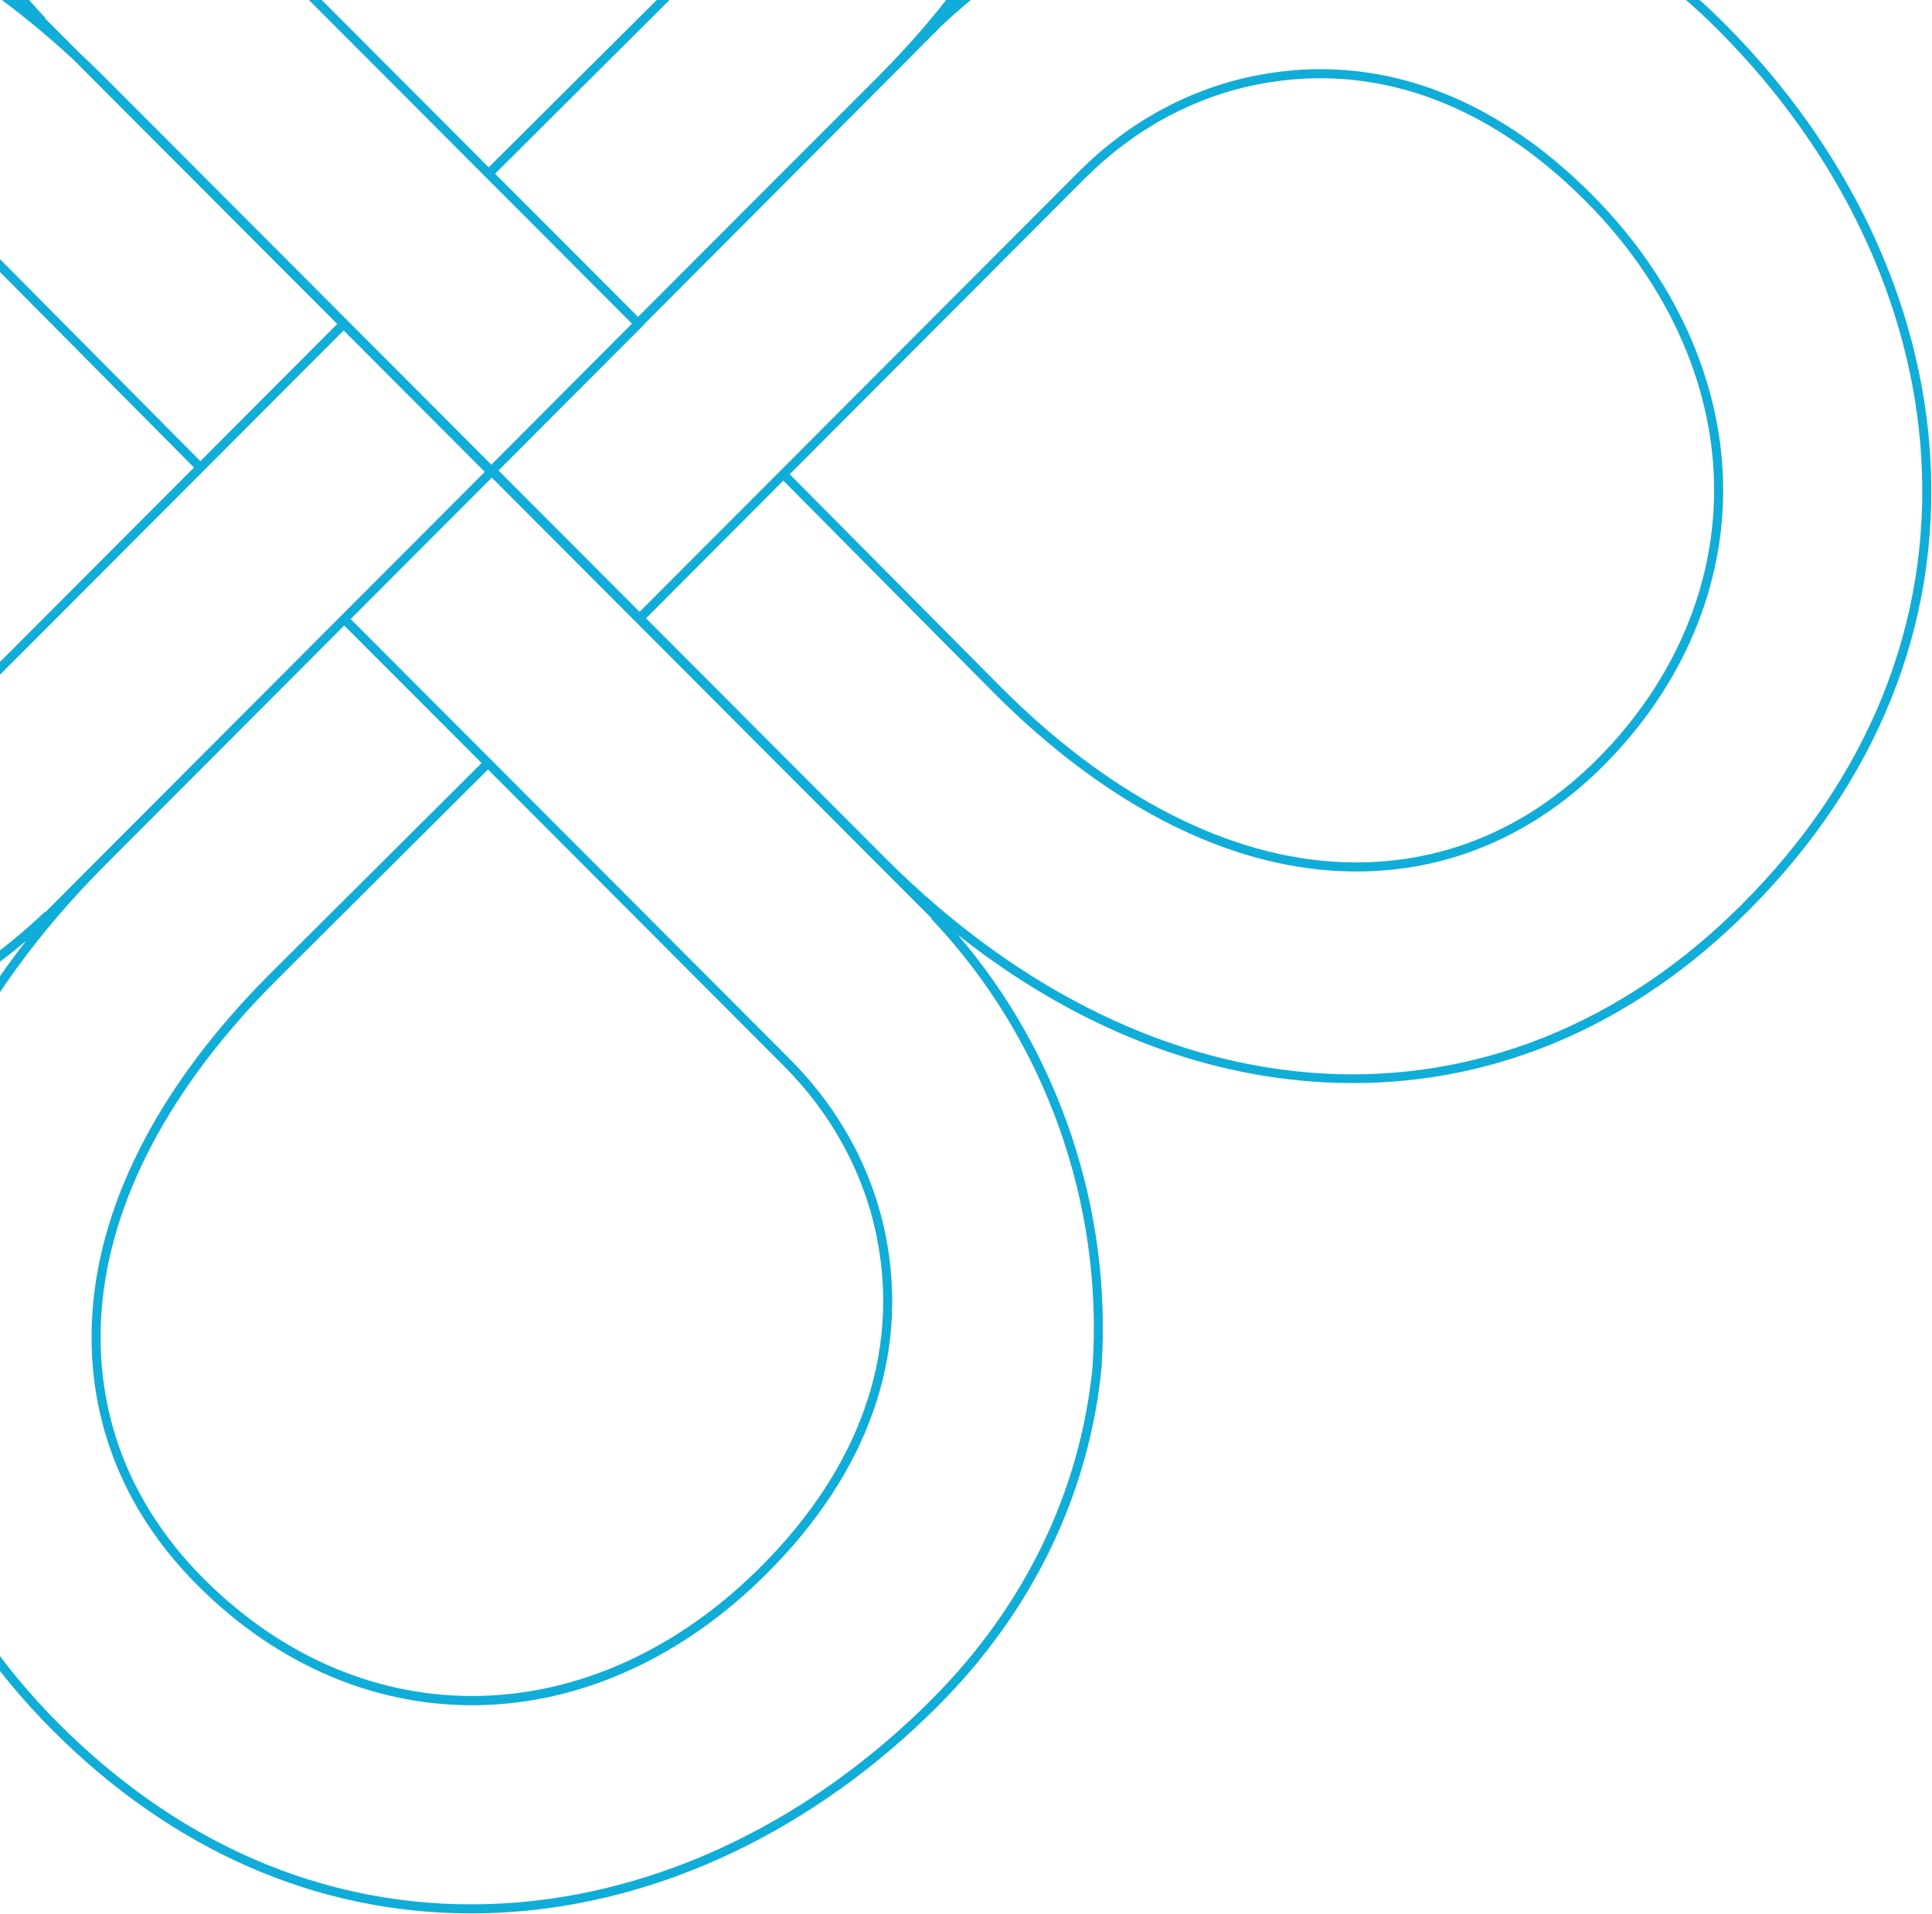
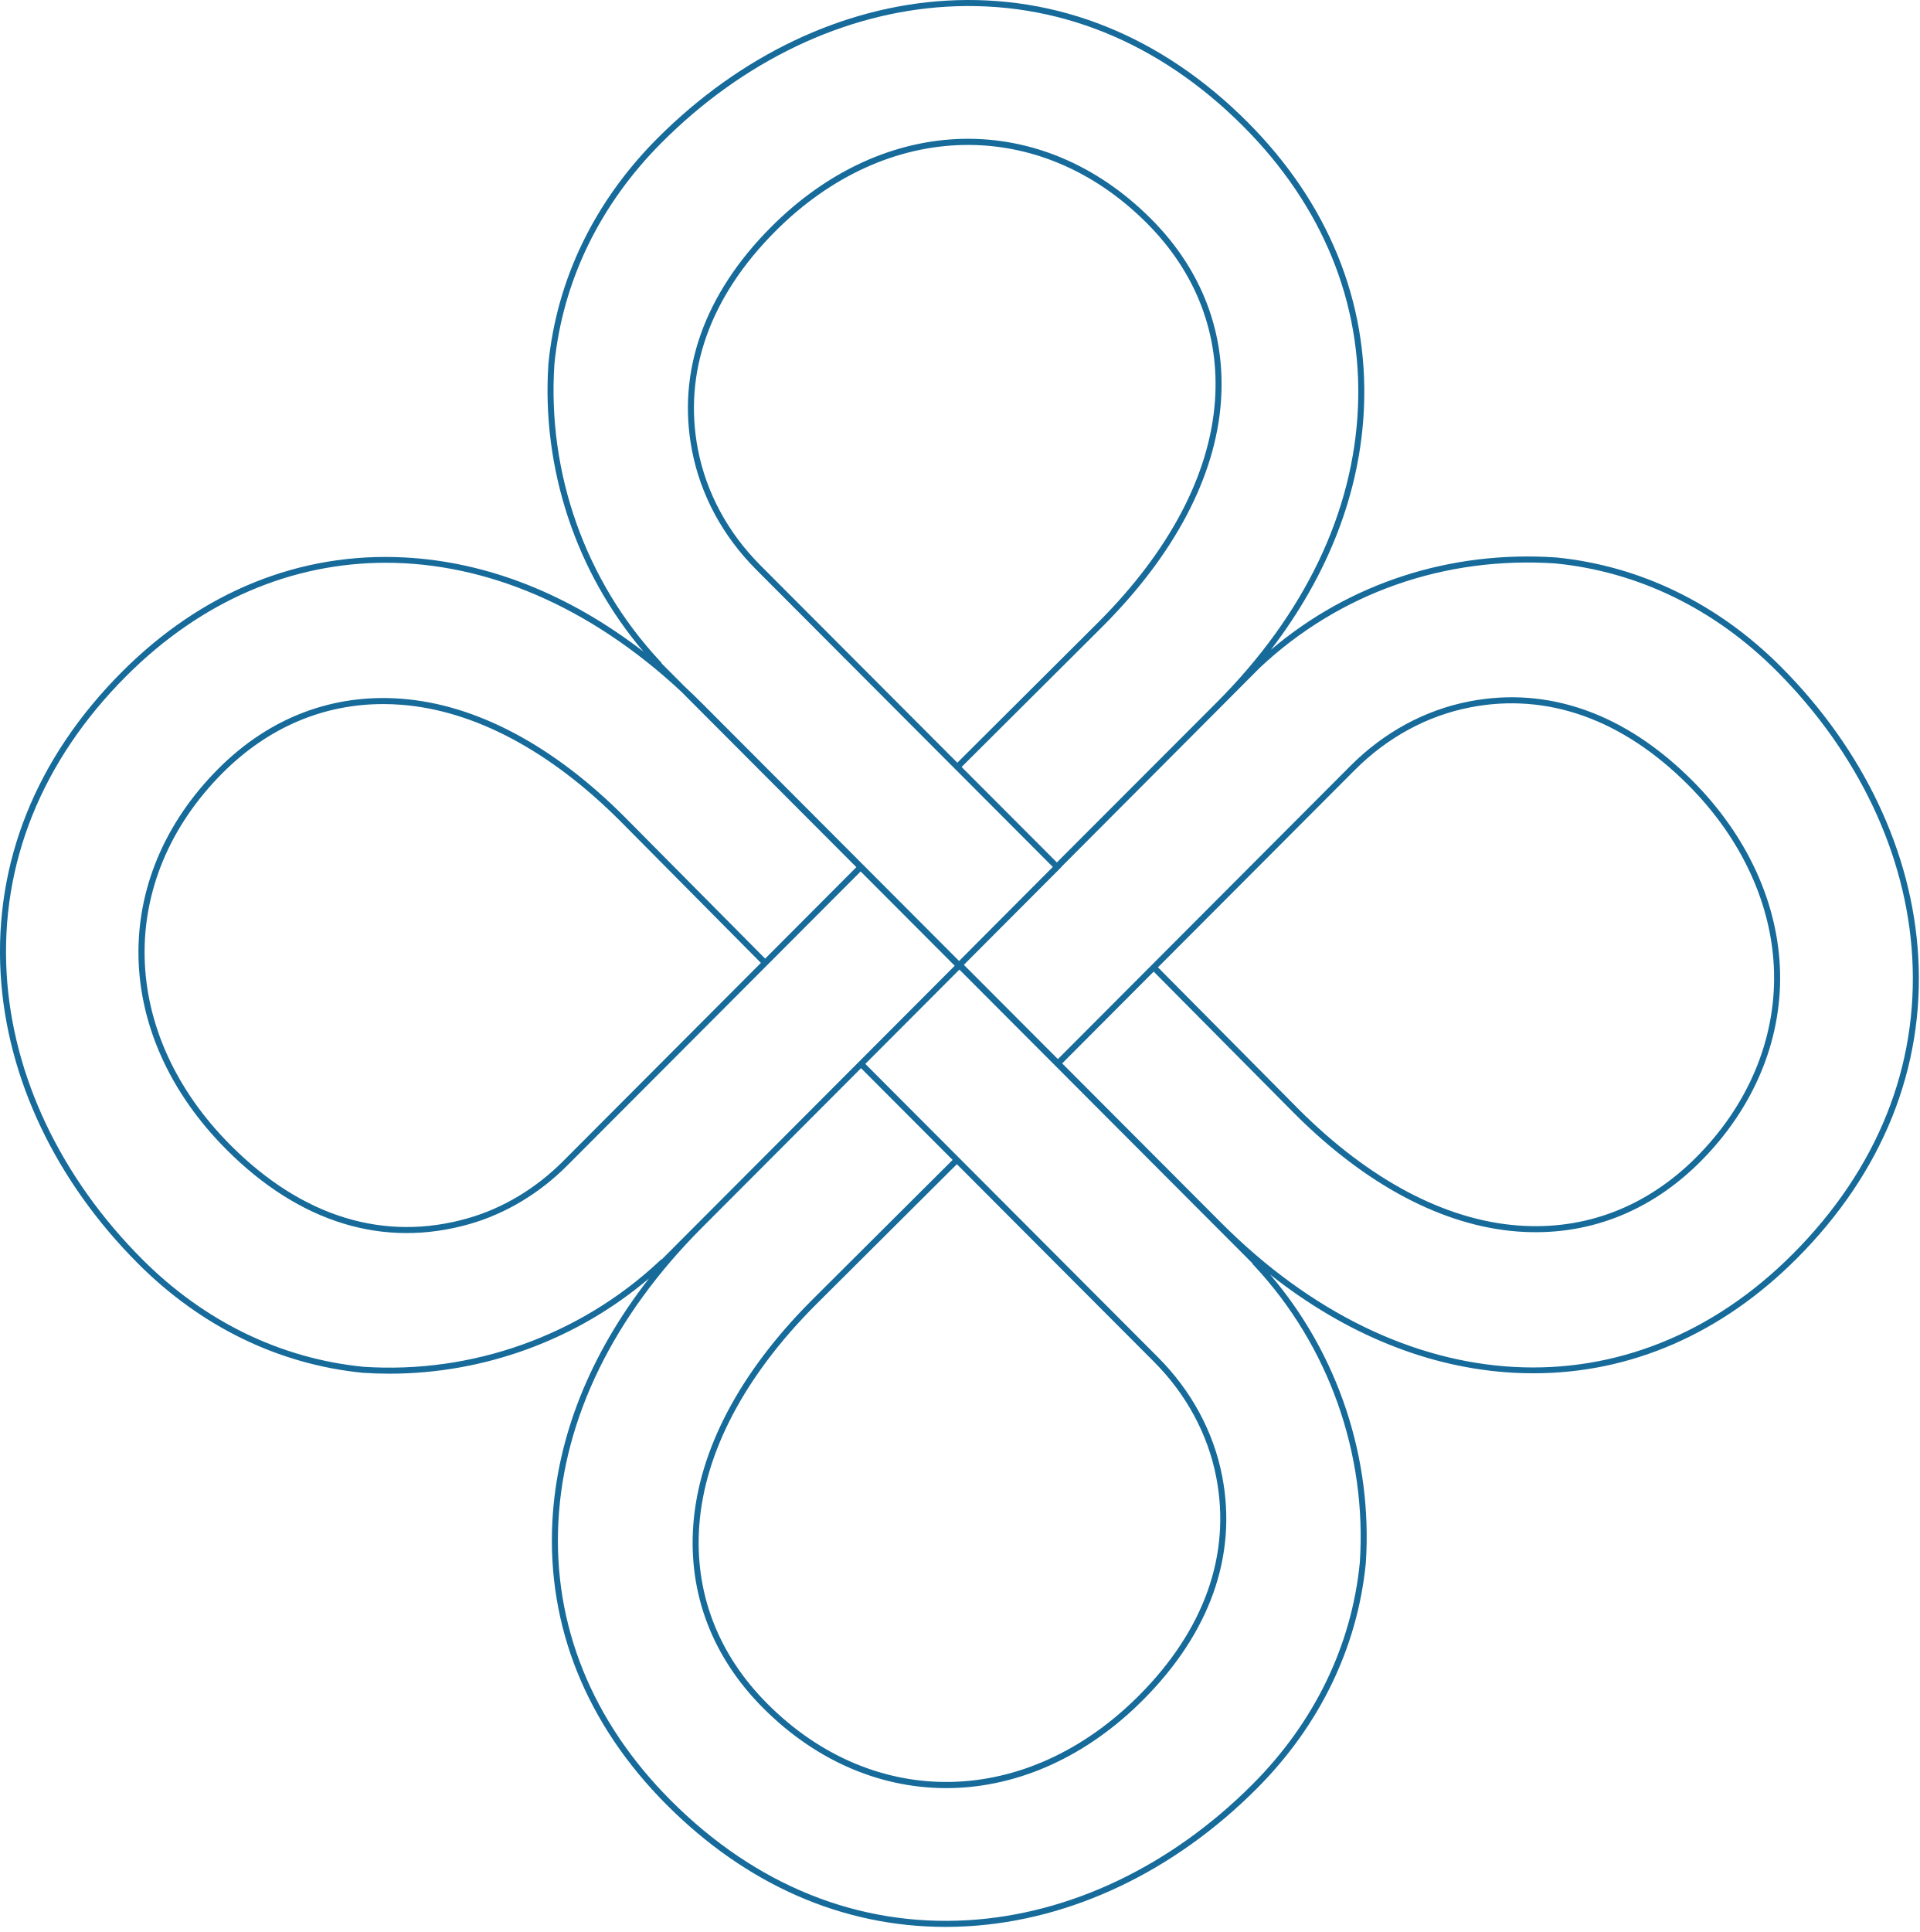
- <svg xmlns="http://www.w3.org/2000/svg" width="210" height="208" viewBox="0 0 210 208" fill="none">
-   <path d="M209.819 49.75C208.834 32.79 200.881 16.025 187.426 2.541C177.159 -7.749 164.489 -13.91 150.77 -15.278C133.501 -16.44 117.111 -11.117 104.257 -0.226C113.655 -12.492 118.863 -25.977 119.436 -39.769C120.152 -57.017 113.589 -73.09 100.458 -86.249C86.469 -100.268 69.484 -107.12 51.323 -106.06C34.4 -105.072 17.671 -97.103 4.216 -83.619C-6.053 -73.329 -12.201 -60.632 -13.566 -46.883C-14.711 -29.812 -9.084 -12.869 1.932 0.071C-10.239 -9.302 -23.517 -14.566 -37.012 -15.277C-54.094 -16.176 -70.043 -9.723 -83.127 3.39C-97.117 17.409 -103.953 34.436 -102.896 52.63C-101.91 69.59 -93.958 86.355 -80.503 99.839C-70.236 110.129 -57.566 116.29 -43.846 117.658C-42.392 117.756 -40.939 117.805 -39.489 117.805C-24.032 117.805 -8.951 112.28 2.833 102.278C-6.793 114.629 -12.198 128.137 -12.919 141.871C-13.818 158.992 -7.377 174.973 5.708 188.085C18.758 201.163 34.418 208.003 51.2 208.002C52.408 208.002 53.624 207.966 54.843 207.895C71.766 206.908 88.496 198.938 101.95 185.454C112.218 175.165 118.367 162.468 119.732 148.719C120.882 131.59 115.211 114.588 104.119 101.631C116.527 111.429 130.117 116.929 143.936 117.657C144.985 117.712 146.029 117.74 147.069 117.74C162.967 117.74 177.77 111.298 190.051 98.99C204.04 84.971 210.876 67.944 209.819 49.75ZM4.882 1.987L4.925 1.943L4.601 1.595C-7.516 -11.39 -13.779 -29.035 -12.587 -46.802C-11.246 -60.306 -5.196 -72.796 4.91 -82.923C18.194 -96.236 34.698 -104.104 51.381 -105.077C69.245 -106.121 85.978 -99.368 99.764 -85.553C112.696 -72.593 119.159 -56.776 118.455 -39.809C117.744 -22.688 109.775 -6.029 95.409 8.368L69.353 34.447L53.816 18.884L76.852 -4.063C88.543 -15.778 95.2 -28.417 96.104 -40.613C96.937 -51.85 93.001 -62.177 84.719 -70.477C66.864 -88.37 41.383 -87.829 22.756 -69.162C11.825 -58.208 7.363 -45.595 9.855 -32.688C11.251 -25.461 14.867 -18.756 20.313 -13.299L68.691 35.183L53.409 50.516L37.403 34.476L11.44 8.457C10.52 7.535 9.592 6.64 8.656 5.769L4.882 1.987ZM53.122 18.189L21.007 -13.995C15.701 -19.313 12.178 -25.842 10.819 -32.875C8.392 -45.447 12.76 -57.754 23.45 -68.466C41.669 -86.724 66.578 -87.264 84.025 -69.781C92.098 -61.69 95.936 -51.629 95.125 -40.686C94.238 -28.729 87.68 -16.305 76.159 -4.76L53.122 18.189ZM-43.764 116.678C-57.24 115.334 -69.704 109.27 -79.809 99.143C-93.093 85.83 -100.944 69.291 -101.915 52.573C-102.956 34.667 -96.219 17.901 -82.433 4.086C-70.092 -8.281 -55.324 -14.41 -40.086 -14.41C-23.774 -14.41 -6.927 -7.38 8.037 6.541L36.654 35.219L21.781 50.131L-1.118 27.046C-12.808 15.331 -25.419 8.659 -37.589 7.753C-48.805 6.916 -59.106 10.863 -67.388 19.163C-85.244 37.056 -84.705 62.591 -66.077 81.258C-54.146 93.216 -40.431 97.414 -26.409 93.402C-20.546 91.723 -15.043 88.427 -10.494 83.867L37.352 35.919L52.694 51.294L24.995 79.052L4.918 99.173L4.874 99.129L4.528 99.454C-8.429 111.595 -26.042 117.871 -43.764 116.678ZM21.086 50.827L-11.188 83.171C-15.62 87.613 -20.976 90.823 -26.678 92.455C-40.334 96.365 -53.719 92.252 -65.383 80.562C-83.601 62.305 -84.141 37.342 -66.694 19.858C-59.328 12.476 -50.326 8.628 -40.511 8.628C-39.568 8.628 -38.618 8.663 -37.662 8.735C-25.73 9.623 -13.333 16.196 -1.813 27.741L21.086 50.827ZM118.753 148.638C117.412 162.141 111.362 174.632 101.256 184.759C87.972 198.071 71.468 205.94 54.785 206.913C36.919 207.955 20.187 201.204 6.402 187.389C-6.48 174.479 -12.822 158.757 -11.939 141.922C-11.052 125.035 -2.967 108.473 11.444 94.025L37.417 67.996L52.349 82.951L29.313 105.899C17.623 117.614 10.966 130.253 10.062 142.449C9.228 153.686 13.165 164.013 21.447 172.312C39.303 190.207 64.783 189.666 83.409 170.998C94.341 160.043 98.802 147.431 96.311 134.524C94.916 127.298 91.299 120.593 85.852 115.134L38.116 67.296L53.458 51.921L101.284 99.849L101.24 99.892L101.565 100.241C113.681 113.226 119.946 130.872 118.753 148.638ZM53.044 83.647L85.158 115.831C90.465 121.149 93.989 127.678 95.347 134.711C97.773 147.282 93.406 159.589 82.715 170.302C64.496 188.56 39.587 189.099 22.141 171.616C14.068 163.526 10.229 153.465 11.041 142.522C11.927 130.564 18.486 118.141 30.006 106.596L53.044 83.647ZM189.357 98.294C163.003 124.705 125.557 122.669 96.177 93.227L70.219 67.213L85.142 52.248L108.041 75.334C119.731 87.049 132.343 93.721 144.513 94.627C155.726 95.464 166.031 91.517 174.312 83.217C182.924 74.588 187.533 63.658 187.291 52.443C187.05 41.238 181.975 30.115 173 21.122C162.069 10.166 149.485 5.694 136.605 8.193C129.394 9.591 122.704 13.215 117.257 18.673L85.144 50.855L69.52 66.512L54.184 51.144L70.096 35.199L70.079 35.182L102.494 2.66C115.466 -9.496 132.593 -15.514 150.688 -14.298C164.163 -12.954 176.627 -6.891 186.732 3.237C200.016 16.55 207.867 33.089 208.839 49.807C209.879 67.713 203.142 84.479 189.357 98.294ZM85.837 51.553L117.951 19.369C123.259 14.051 129.774 10.52 136.792 9.159C149.338 6.727 161.617 11.104 172.306 21.817C181.101 30.631 186.074 41.514 186.309 52.464C186.545 63.409 182.038 74.083 173.618 82.521C165.544 90.612 155.507 94.459 144.586 93.646C132.654 92.757 120.257 86.184 108.736 74.639L85.837 51.553Z" fill="#10ADD8" />
+ <svg xmlns="http://www.w3.org/2000/svg" width="313" height="315" viewBox="0 0 313 315" fill="none">
+   <path d="M312.819 155.917C311.834 138.957 303.881 122.191 290.426 108.707C280.159 98.417 267.489 92.256 253.77 90.888C236.501 89.726 220.111 95.049 207.257 105.94C216.655 93.674 221.863 80.19 222.436 66.398C223.152 49.15 216.589 33.077 203.458 19.917C189.469 5.898 172.484 -0.953 154.323 0.107C137.4 1.094 120.671 9.064 107.216 22.548C96.947 32.837 90.799 45.534 89.434 59.283C88.289 76.354 93.916 93.297 104.932 106.237C92.761 96.864 79.484 91.601 65.988 90.889C48.906 89.99 32.957 96.444 19.872 109.556C5.883 123.575 -0.953 140.603 0.104 158.796C1.09 175.756 9.042 192.522 22.497 206.005C32.764 216.295 45.434 222.457 59.154 223.825C60.608 223.923 62.061 223.971 63.511 223.971C78.968 223.971 94.049 218.446 105.833 208.444C96.207 220.795 90.802 234.303 90.081 248.037C89.182 265.158 95.623 281.139 108.708 294.251C121.758 307.329 137.418 314.169 154.2 314.169C155.408 314.169 156.624 314.133 157.843 314.061C174.766 313.074 191.496 305.104 204.95 291.621C215.218 281.332 221.367 268.634 222.732 254.886C223.882 237.756 218.211 220.755 207.119 207.798C219.527 217.596 233.117 223.095 246.936 223.824C247.985 223.879 249.029 223.906 250.069 223.906C265.967 223.906 280.77 217.464 293.051 205.157C307.04 191.137 313.876 174.11 312.819 155.917ZM107.882 108.153L107.925 108.11L107.601 107.761C95.484 94.776 89.221 77.131 90.413 59.365C91.754 45.861 97.804 33.37 107.91 23.244C121.194 9.931 137.698 2.063 154.381 1.089C172.245 0.046 188.978 6.798 202.764 20.613C215.696 33.573 222.159 49.391 221.455 66.357C220.744 83.478 212.775 100.138 198.409 114.534L172.353 140.613L156.816 125.051L179.852 102.103C191.543 90.388 198.2 77.749 199.104 65.553C199.937 54.316 196.001 43.989 187.719 35.69C169.863 17.797 144.383 18.337 125.756 37.004C114.825 47.958 110.363 60.571 112.855 73.478C114.251 80.705 117.867 87.41 123.313 92.868L171.691 141.349L156.409 156.682L140.403 140.642L114.44 114.623C113.52 113.702 112.592 112.806 111.656 111.936L107.882 108.153ZM156.122 124.355L124.007 92.172C118.701 86.854 115.178 80.325 113.819 73.291C111.392 60.72 115.76 48.413 126.45 37.7C144.669 19.443 169.578 18.902 187.025 36.386C195.098 44.477 198.937 54.537 198.125 65.48C197.238 77.438 190.68 89.861 179.159 101.406L156.122 124.355ZM59.236 222.844C45.76 221.5 33.296 215.437 23.191 205.309C9.907 191.997 2.056 175.458 1.085 158.739C0.044 140.834 6.781 124.067 20.567 110.252C32.908 97.885 47.676 91.756 62.914 91.756C79.225 91.756 96.073 98.787 111.037 112.707L139.654 141.385L124.781 156.298L101.882 133.212C90.192 121.497 77.581 114.826 65.411 113.919C54.195 113.083 43.894 117.029 35.612 125.329C17.756 143.223 18.295 168.757 36.923 187.425C48.854 199.382 62.569 203.58 76.591 199.568C82.454 197.89 87.957 194.593 92.506 190.033L140.352 142.085L155.694 157.46L127.995 185.219L107.918 205.339L107.874 205.296L107.528 205.62C94.571 217.762 76.958 224.037 59.236 222.844ZM124.086 156.994L91.812 189.337C87.38 193.779 82.024 196.989 76.322 198.622C62.666 202.532 49.281 198.418 37.617 186.729C19.399 168.471 18.859 143.509 36.306 126.025C43.672 118.643 52.674 114.794 62.489 114.794C63.432 114.794 64.382 114.829 65.338 114.901C77.27 115.79 89.667 122.362 101.187 133.907L124.086 156.994ZM221.753 254.804C220.412 268.308 214.362 280.798 204.256 290.925C190.972 304.238 174.468 312.106 157.785 313.079C139.919 314.121 123.187 307.371 109.402 293.556C96.519 280.646 90.178 264.924 91.061 248.089C91.948 231.201 100.033 214.639 114.444 200.192L140.417 174.162L155.349 189.118L132.313 212.065C120.623 223.78 113.966 236.419 113.062 248.615C112.228 259.853 116.165 270.179 124.447 278.478C142.303 296.373 167.783 295.833 186.409 277.164C197.341 266.21 201.803 253.597 199.311 240.69C197.916 233.464 194.299 226.759 188.852 221.301L141.116 173.462L156.458 158.087L204.284 206.015L204.24 206.059L204.565 206.407C216.681 219.393 222.946 237.038 221.753 254.804ZM156.044 189.814L188.158 221.997C193.465 227.315 196.988 233.844 198.347 240.877C200.773 253.448 196.406 265.755 185.715 276.469C167.496 294.726 142.587 295.265 125.141 277.783C117.068 269.692 113.229 259.631 114.041 248.688C114.927 236.731 121.486 224.307 133.006 212.762L156.044 189.814ZM292.357 204.461C266.003 230.871 228.557 228.835 199.177 199.393L173.219 173.379L188.142 158.415L211.041 181.5C222.731 193.215 235.343 199.887 247.513 200.793C258.726 201.63 269.031 197.683 277.312 189.384C285.924 180.754 290.533 169.825 290.291 158.609C290.05 147.405 284.975 136.281 276 127.288C265.069 116.332 252.485 111.861 239.605 114.359C232.394 115.757 225.704 119.381 220.257 124.84L188.144 157.021L172.52 172.679L157.185 157.31L173.096 141.365L173.079 141.349L205.494 108.826C218.466 96.67 235.593 90.653 253.688 91.868C267.163 93.213 279.627 99.276 289.732 109.403C303.016 122.716 310.867 139.255 311.839 155.974C312.879 173.879 306.142 190.646 292.357 204.461ZM188.837 157.719L220.951 125.536C226.259 120.217 232.774 116.686 239.792 115.325C252.338 112.894 264.617 117.27 275.306 127.984C284.101 136.797 289.074 147.681 289.309 158.63C289.545 169.575 285.038 180.25 276.618 188.688C268.544 196.779 258.507 200.625 247.586 199.812C235.654 198.923 223.257 192.35 211.736 180.805L188.837 157.719Z" fill="#176B9A" />
</svg>
